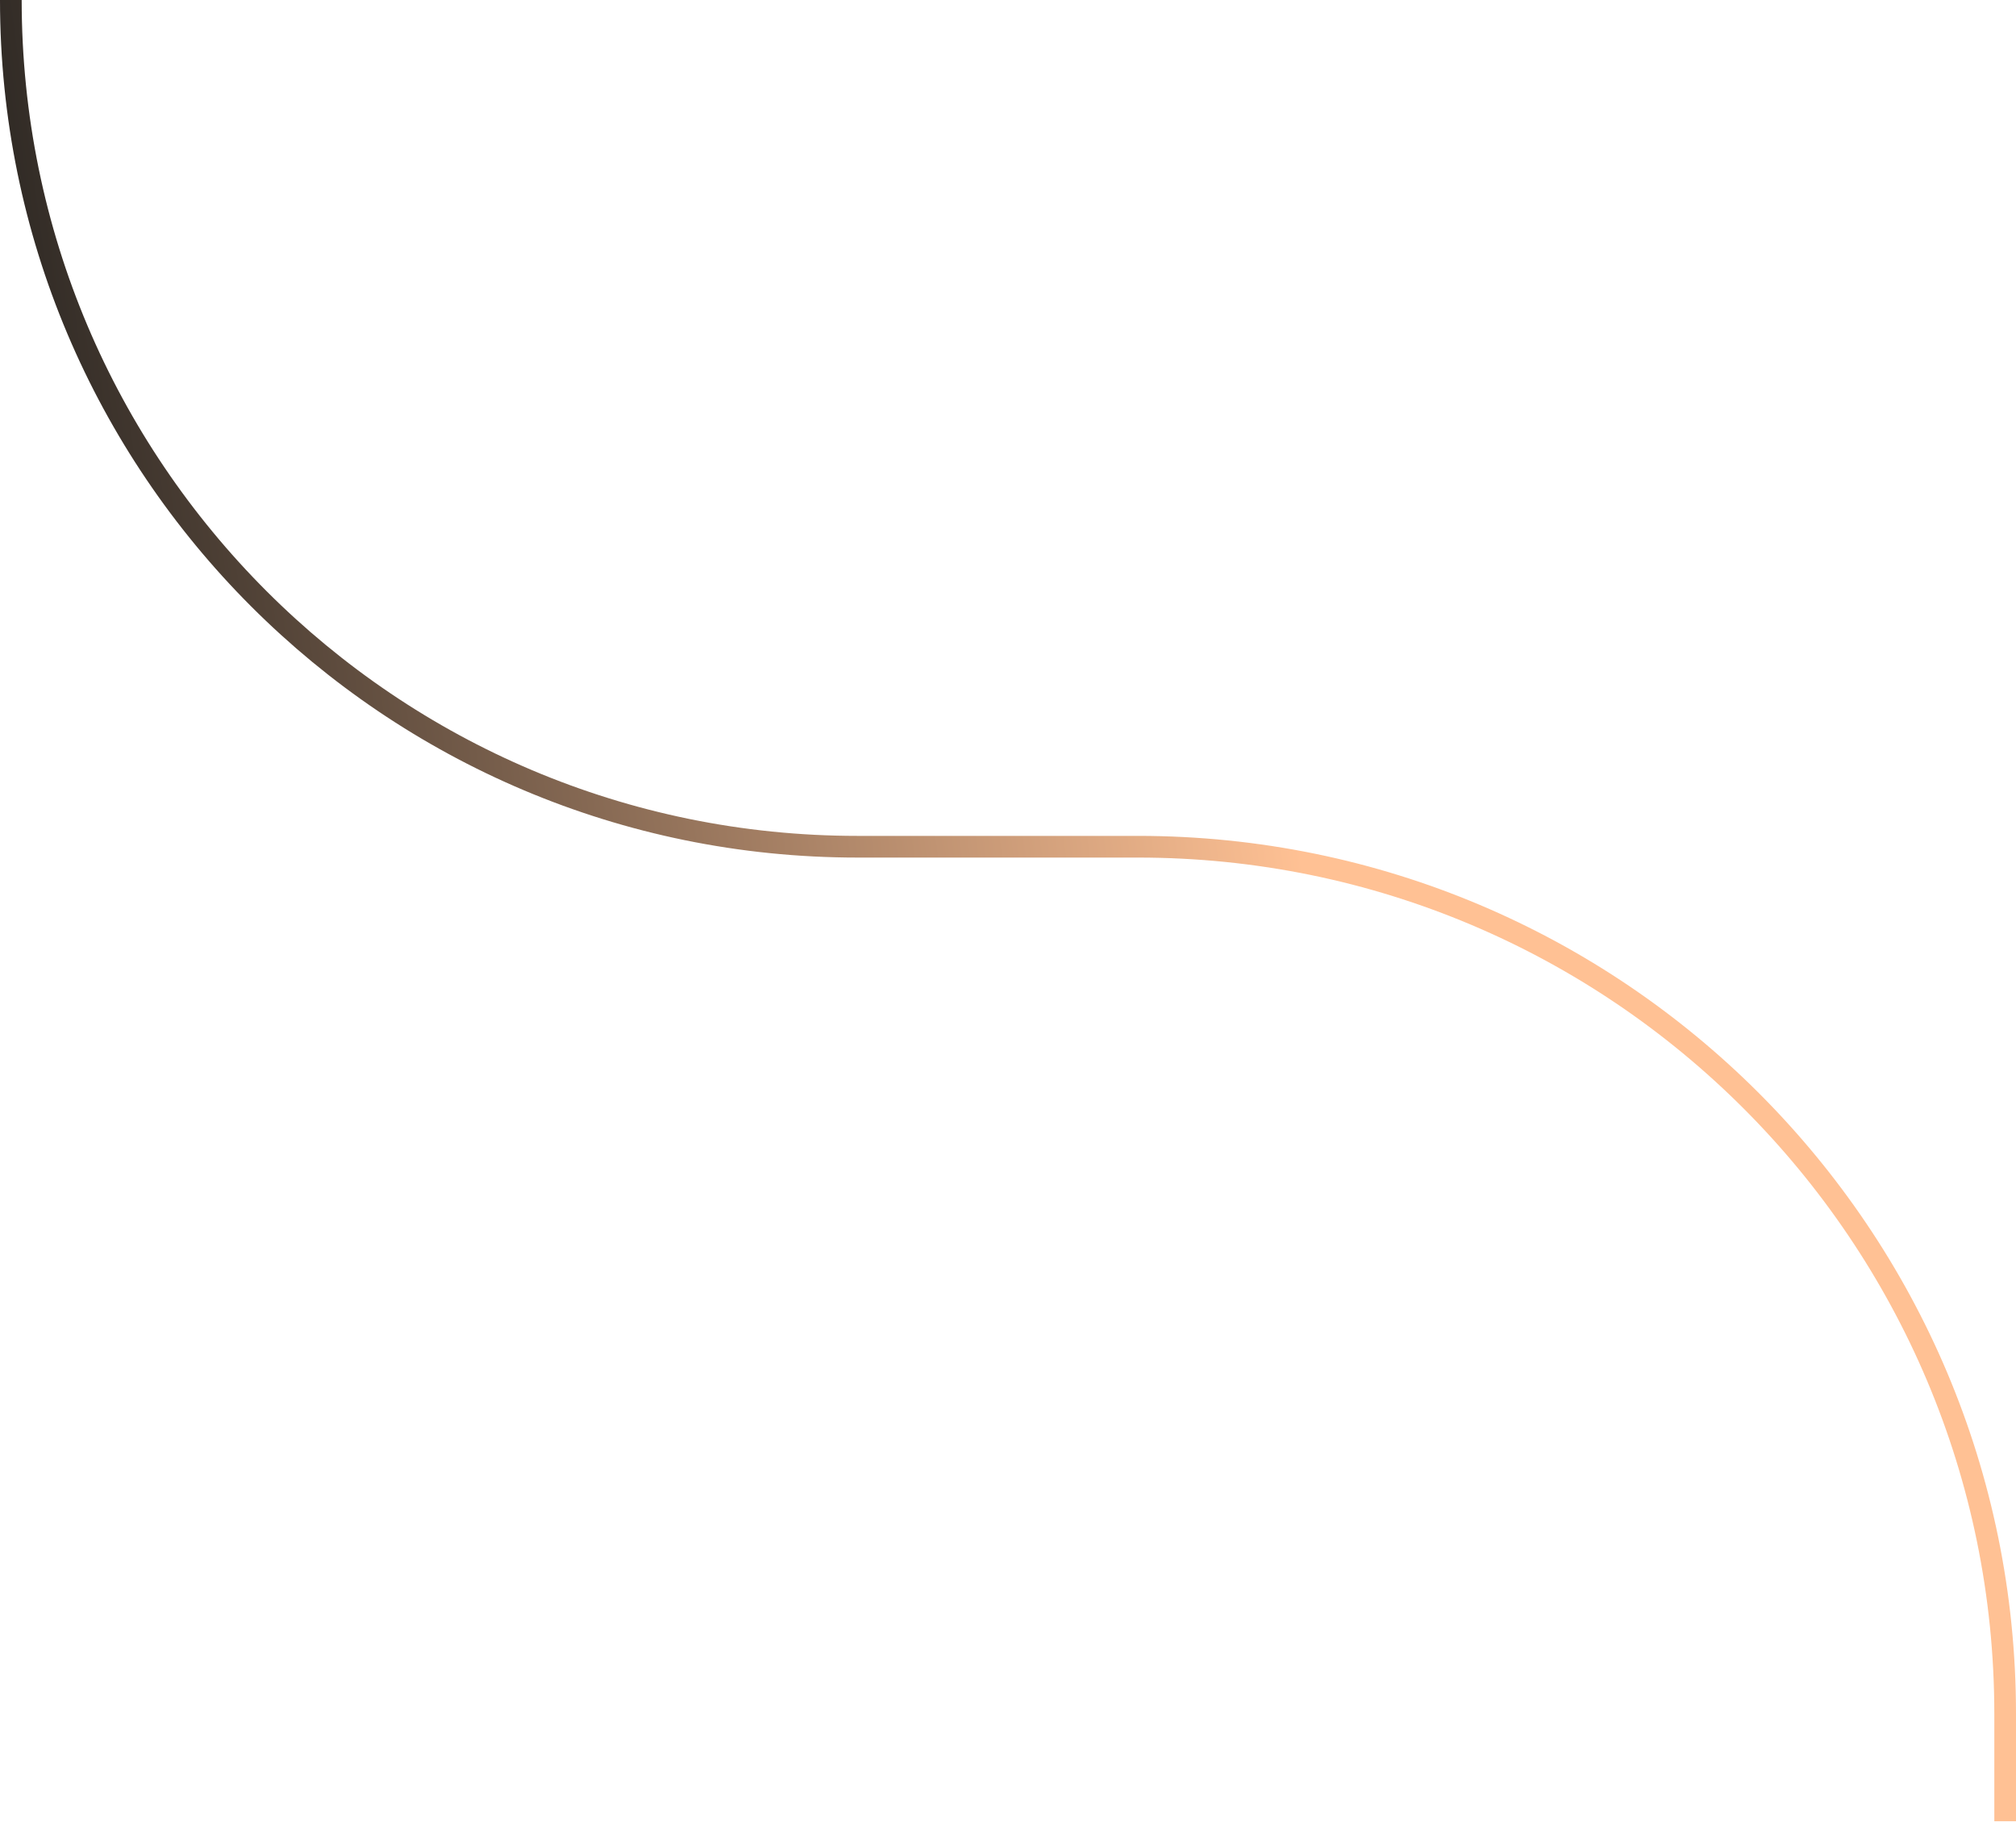
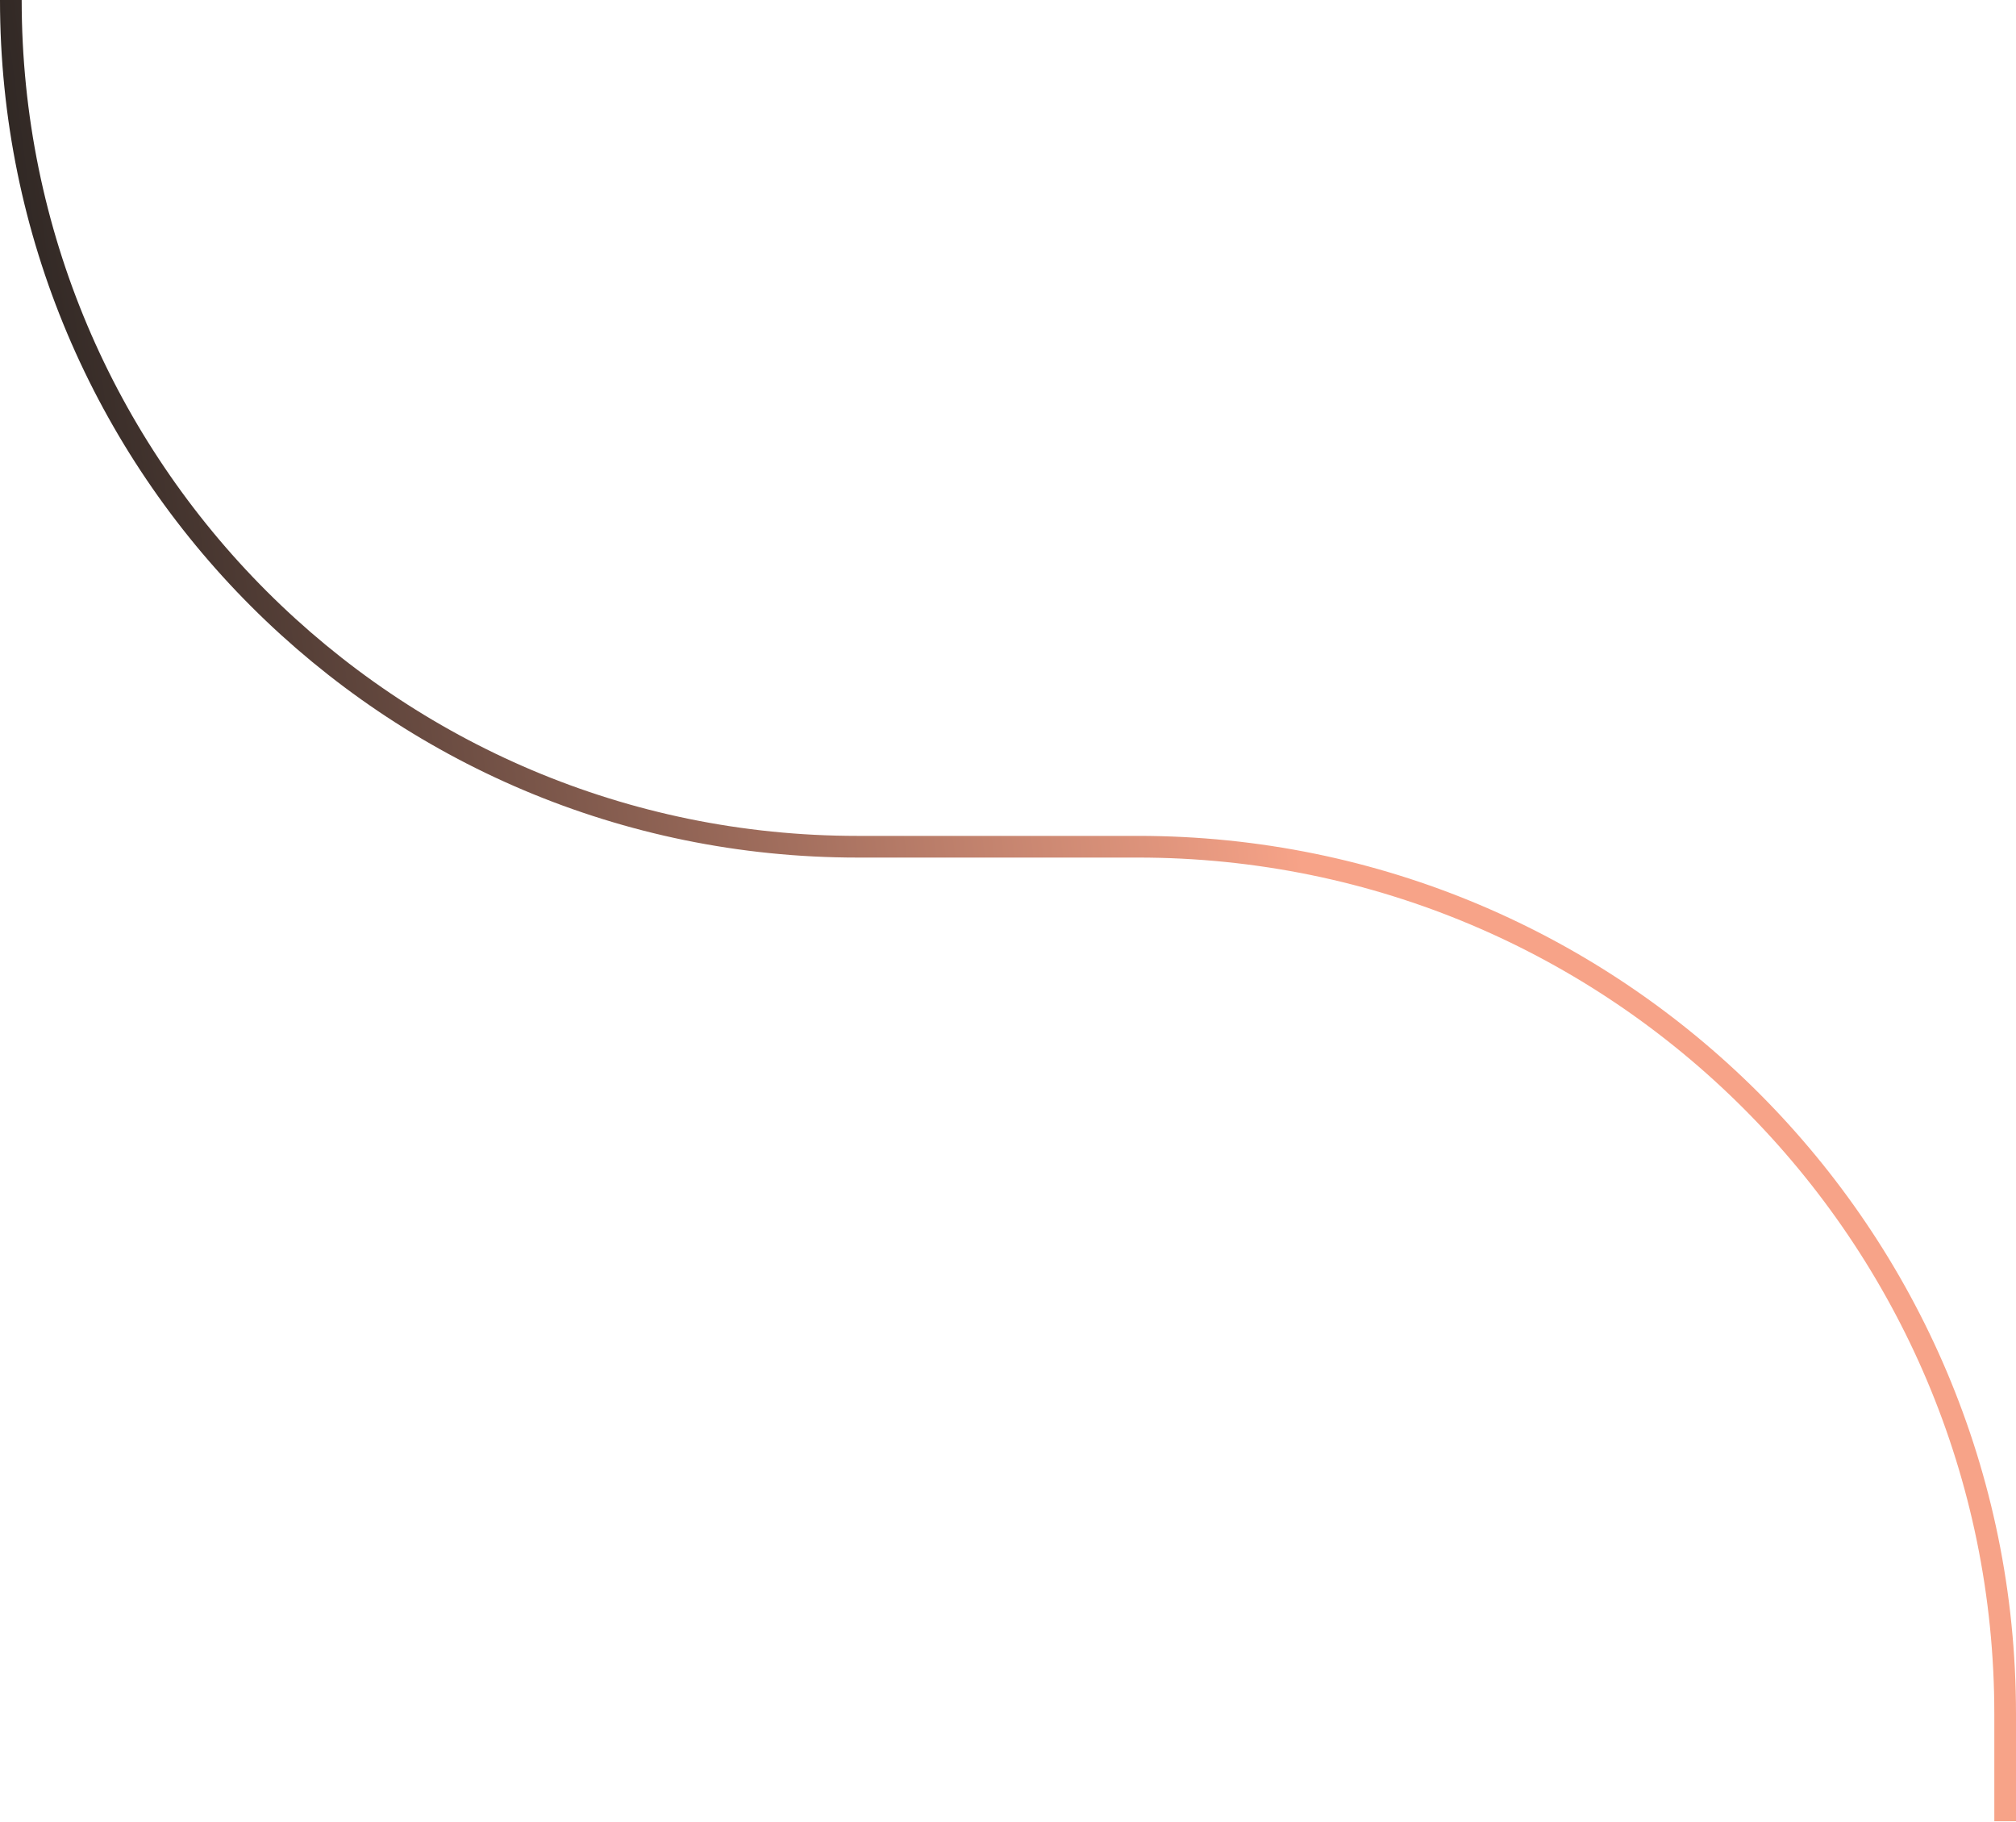
<svg xmlns="http://www.w3.org/2000/svg" preserveAspectRatio="none" overflow="visible" style="display: block;" width="93" height="84" viewBox="0 0 93 84" fill="none">
  <path id="Vector 72" d="M0.5 0C0.5 21.568 17.985 39.053 39.553 39.053H52.5C74.591 39.053 92.5 56.961 92.5 79.053V84" stroke="url(#paint0_linear_0_82)" />
  <defs>
    <linearGradient id="paint0_linear_0_82" x1="55.806" y1="6.928" x2="-4.412" y2="14.795" gradientUnits="userSpaceOnUse">
-       <stop stop-color="#FFC194" />
+       <stop stop-color="#f7a388" />
      <stop offset="1" stop-color="#1B1B1A" />
    </linearGradient>
  </defs>
</svg>
